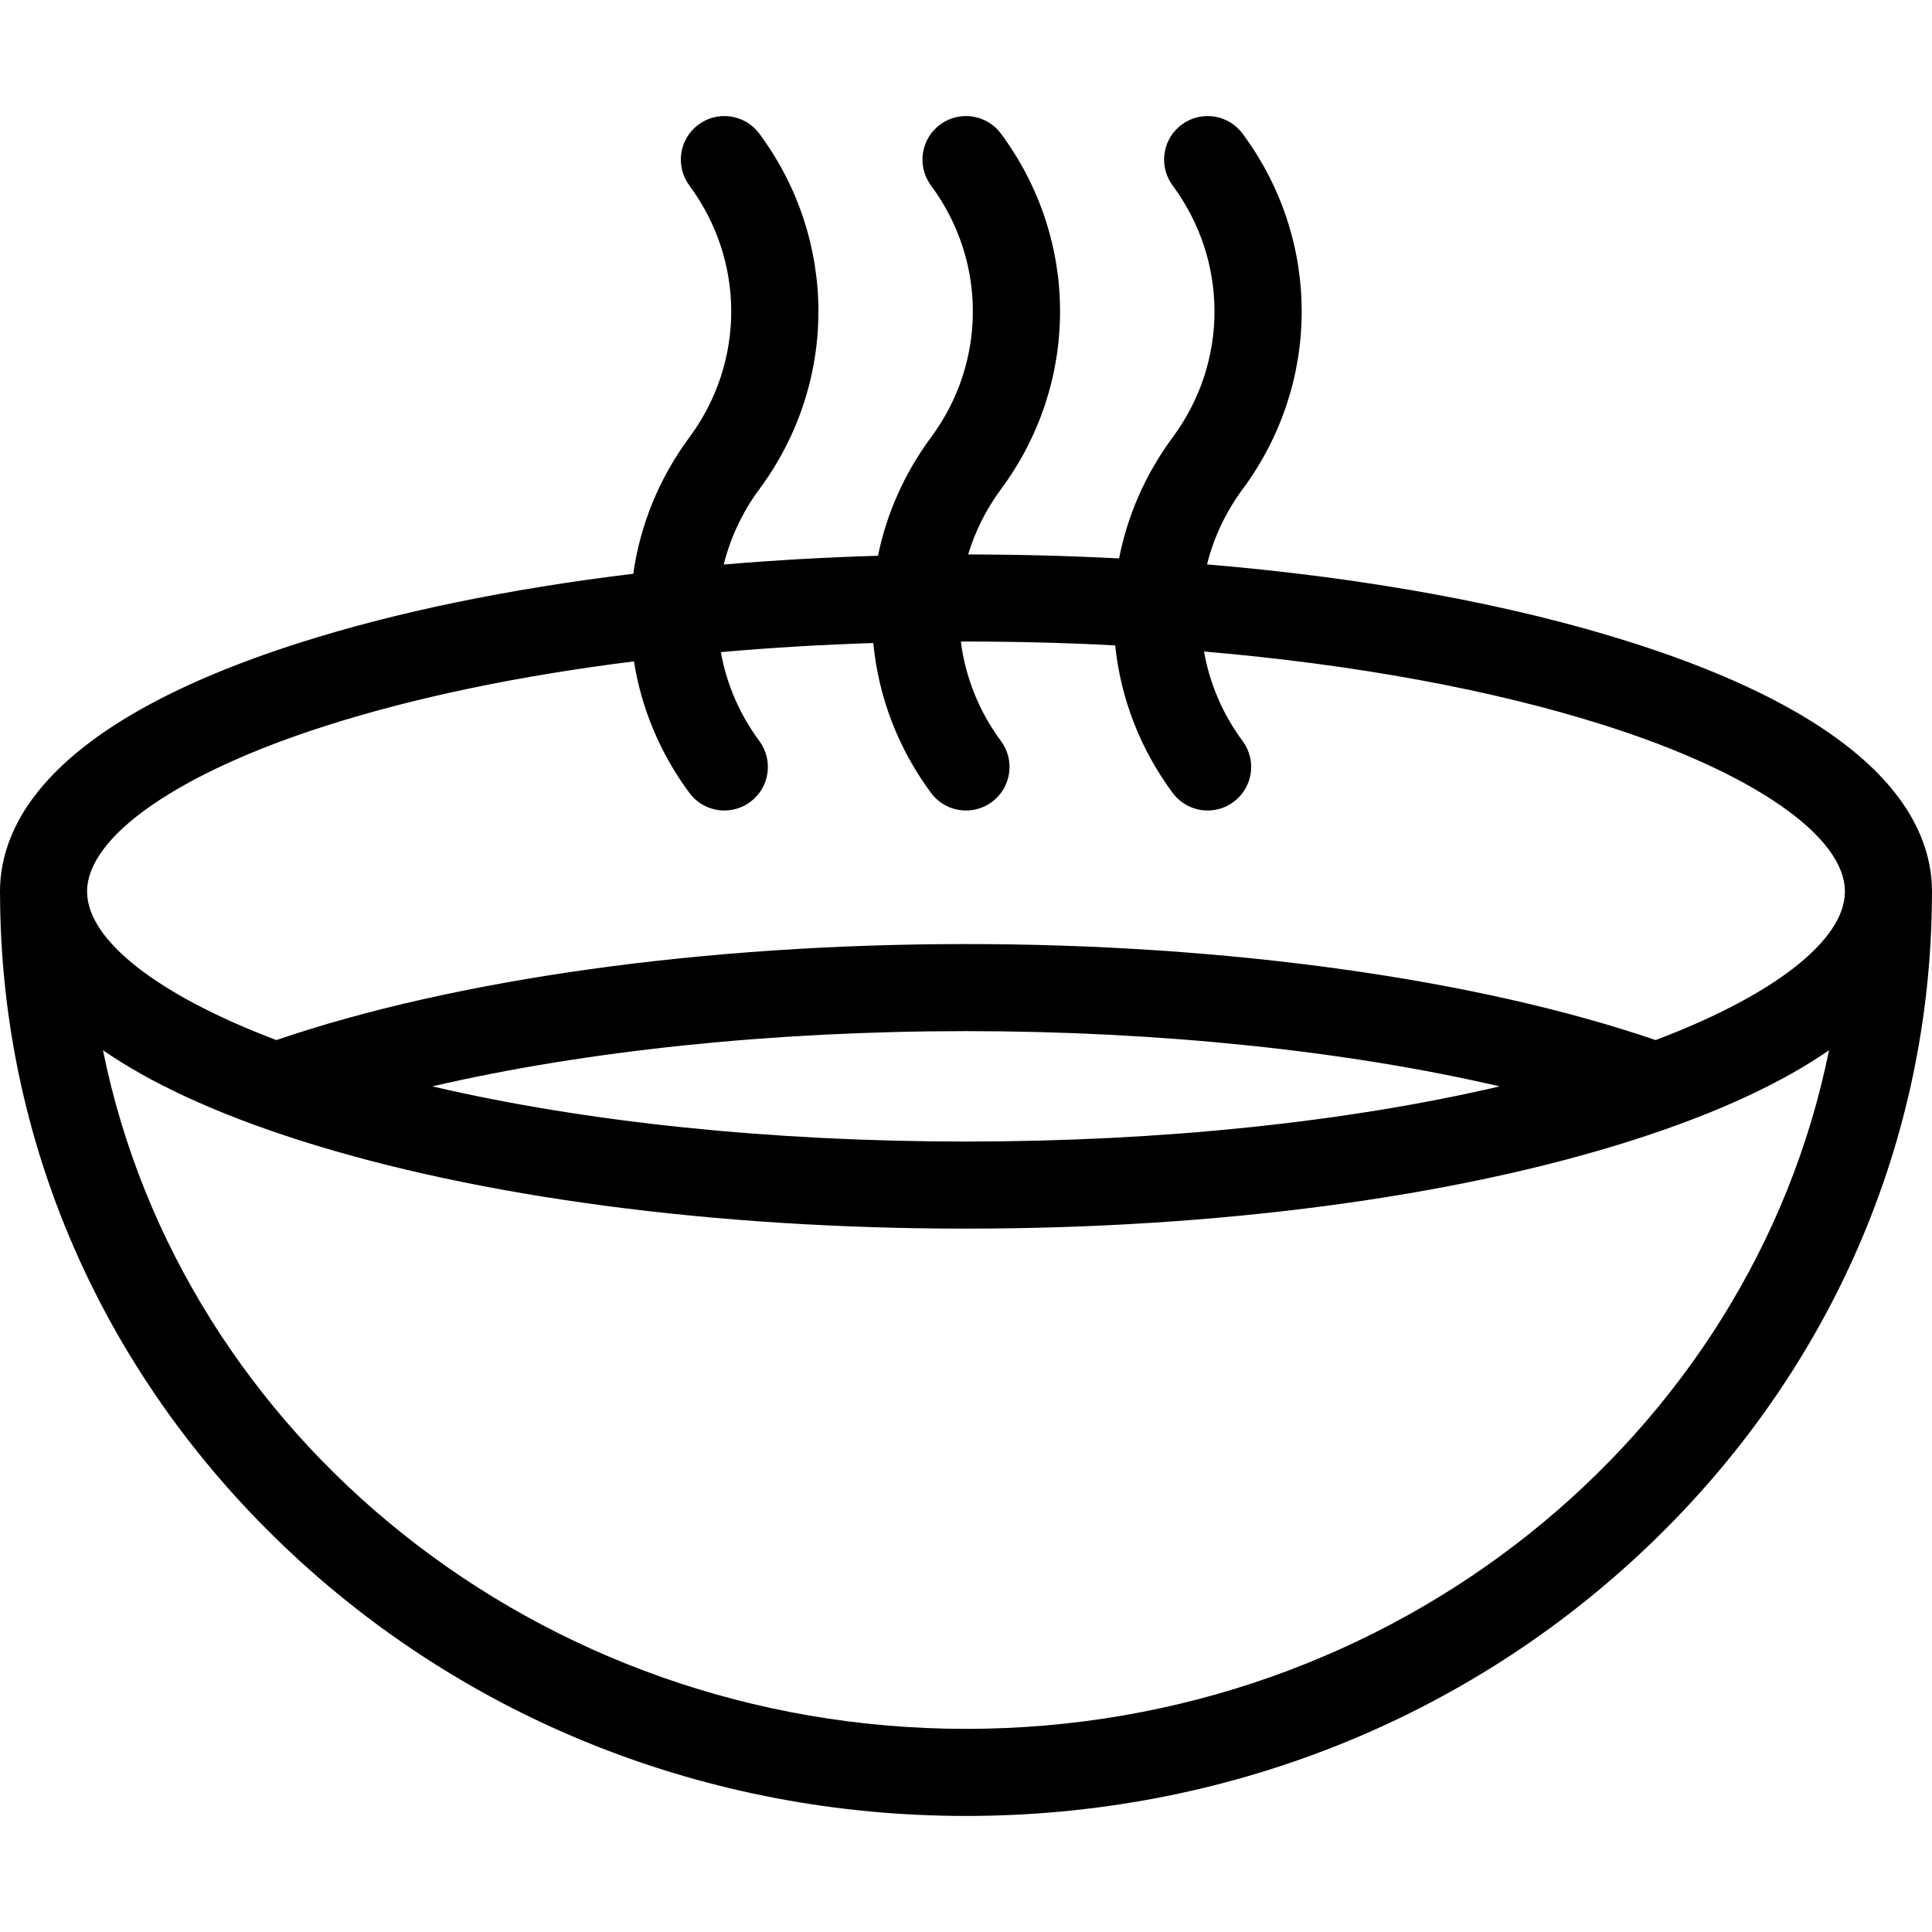
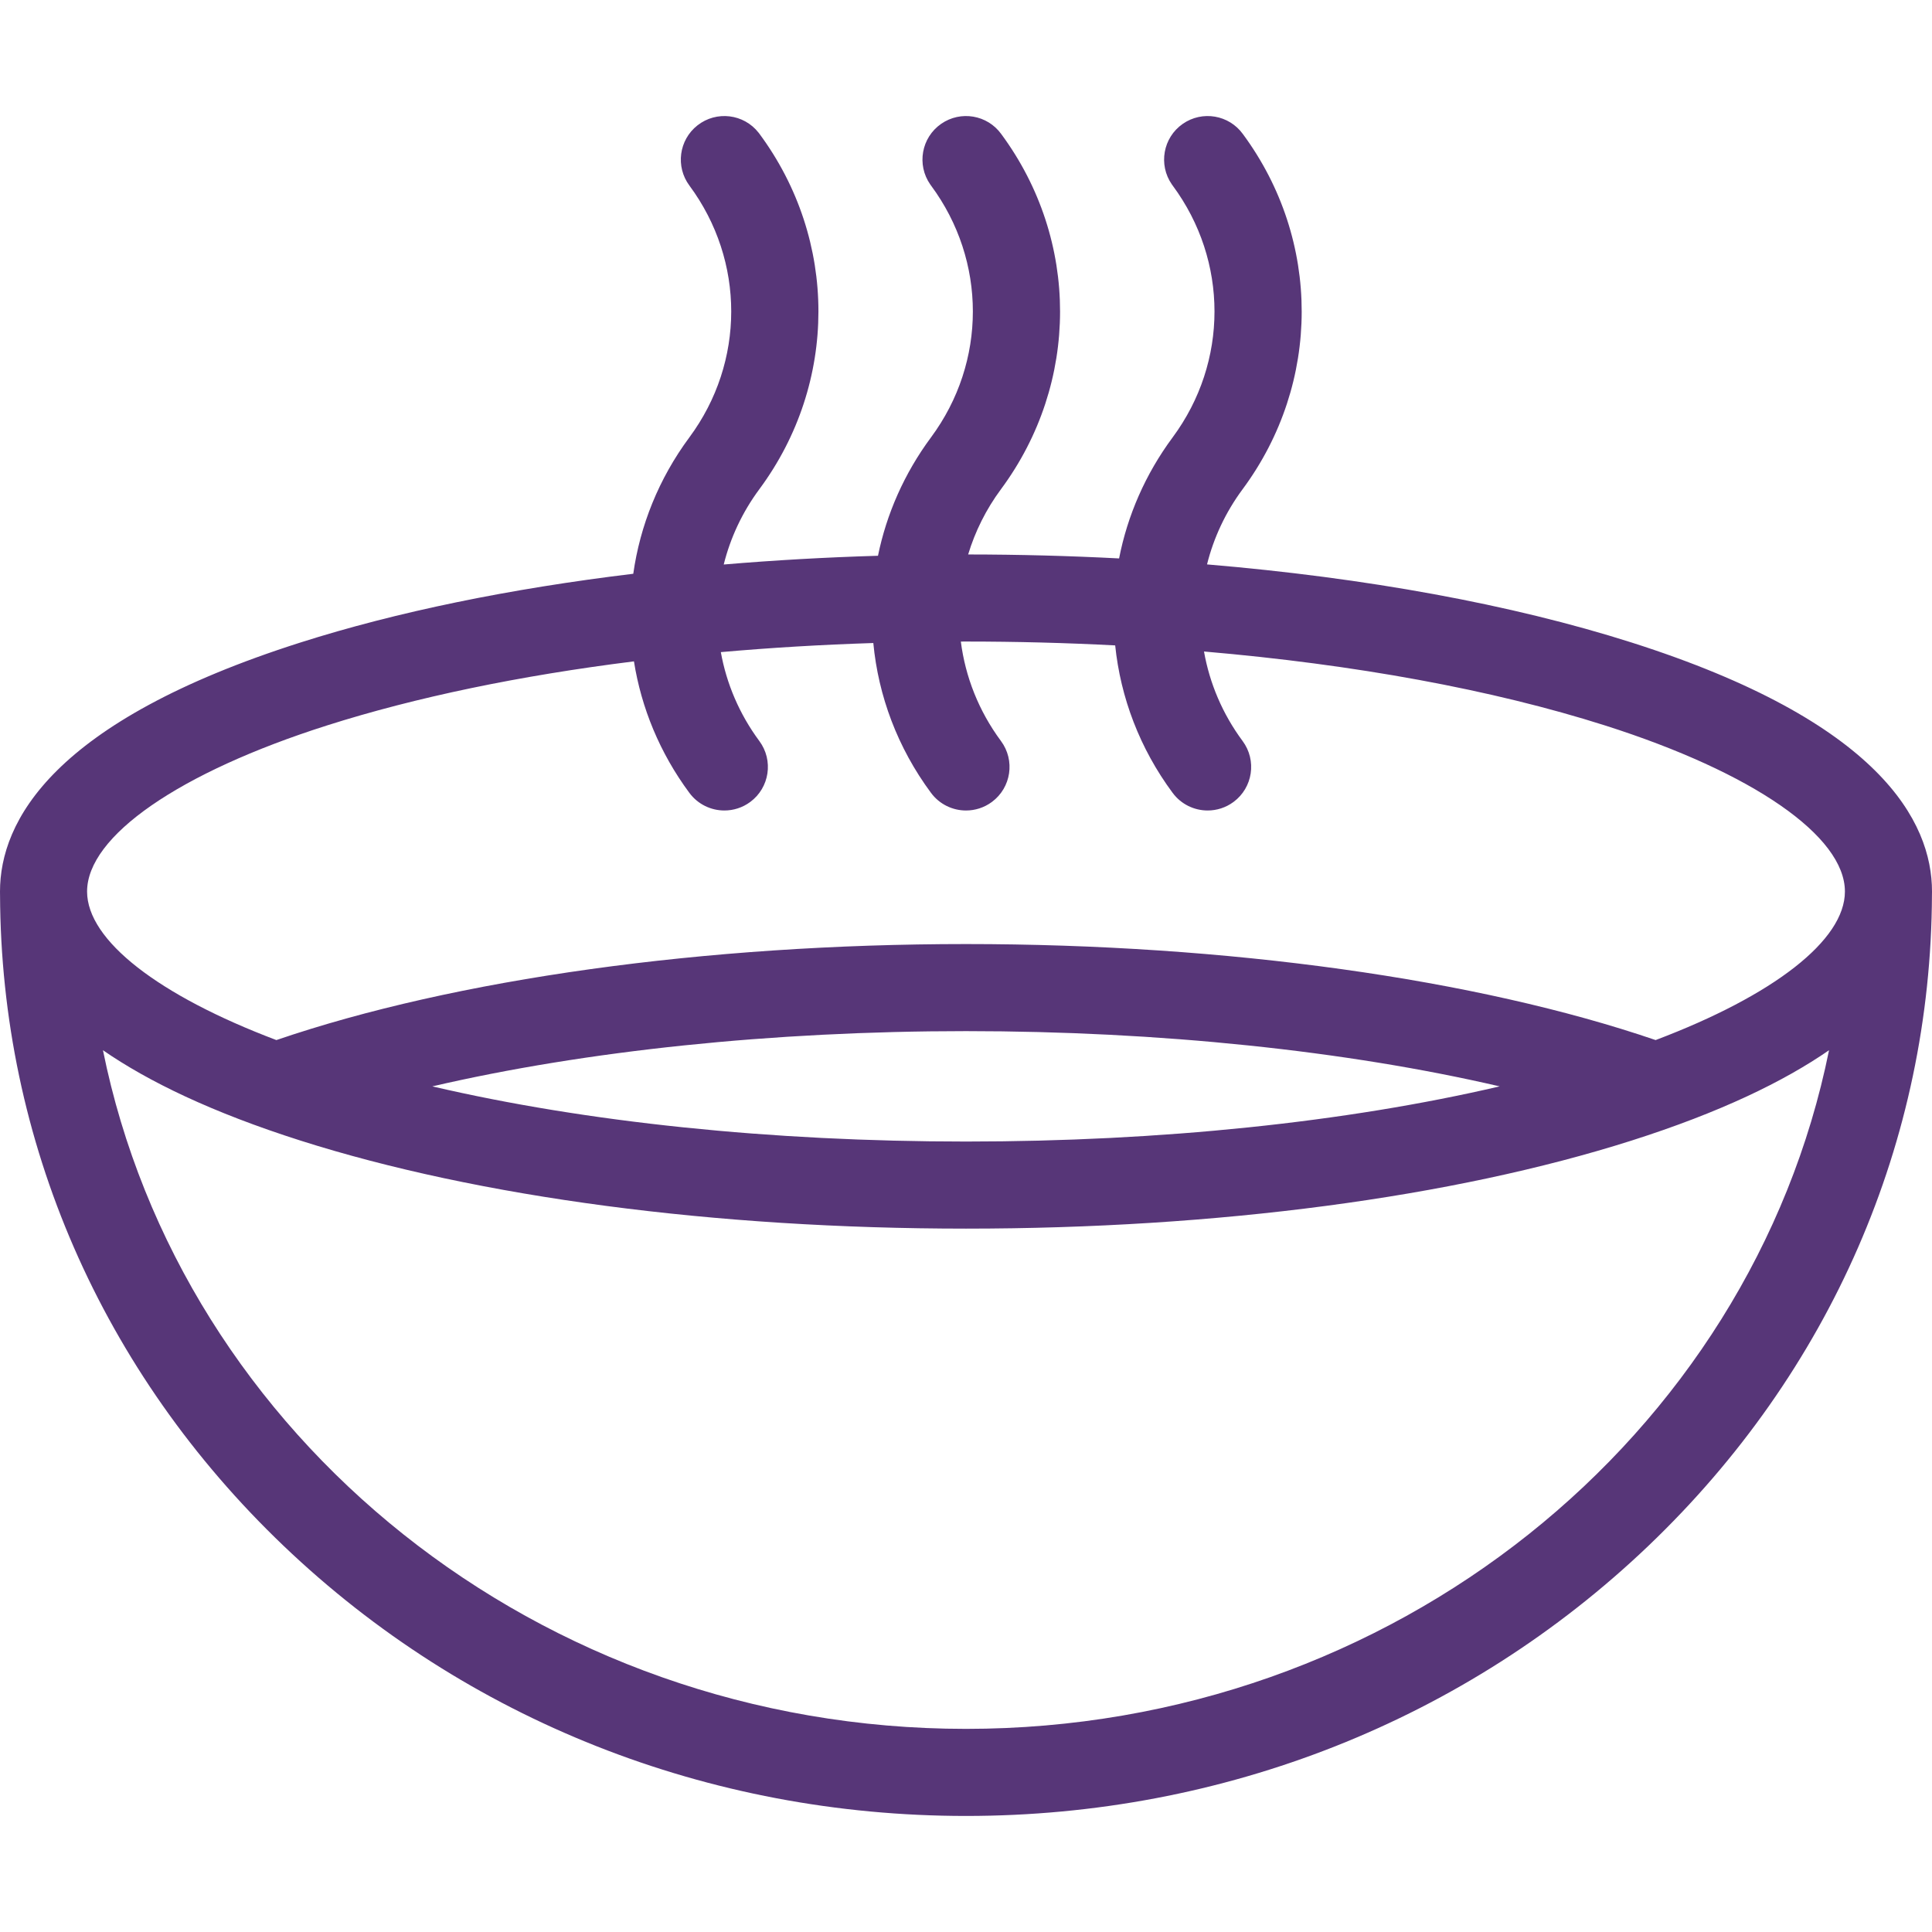
- <svg xmlns="http://www.w3.org/2000/svg" version="1.1" viewBox="0 0 443.727 443.727" enable-background="new 0 0 443.727 443.727">
+ <svg xmlns="http://www.w3.org/2000/svg" fill="#573678" version="1.1" viewBox="0 0 443.727 443.727" enable-background="new 0 0 443.727 443.727">
  <path d="m443.727,204.762c0-16.075-11.975-39.048-69.021-57.202-27.504-8.752-61.01-14.859-97.485-17.932 1.518-6.089 4.24-11.962 8.175-17.273 18.072-24.395 18.091-57.166 0.054-81.577-3.188-4.398-9.321-5.448-13.802-2.331-4.533,3.154-5.648,9.392-2.494,13.925 0.057,0.081 0.114,0.162 0.174,0.242 12.813,17.297 12.812,40.54-0.003,57.837-6.288,8.489-10.385,17.992-12.301,27.804-11.362-0.592-22.943-0.901-34.666-0.91 1.593-5.271 4.101-10.346 7.541-14.99 18.072-24.395 18.091-57.166 0.054-81.577-3.188-4.398-9.321-5.448-13.802-2.331-4.533,3.154-5.648,9.392-2.494,13.925 0.057,0.081 0.114,0.162 0.174,0.242 12.813,17.297 12.812,40.54-0.003,57.837-6.158,8.312-10.214,17.598-12.18,27.193-12.045,0.356-23.884,1.03-35.427,2.008 1.517-6.097 4.241-11.979 8.181-17.297 18.089-24.417 18.09-57.228 0.004-81.646-0.053-0.071-0.115-0.153-0.17-0.222-3.403-4.349-9.686-5.11-14.033-1.706-4.288,3.355-5.09,9.515-1.852,13.856 12.796,17.295 12.788,40.524-0.02,57.813-7.039,9.501-11.326,20.275-12.887,31.329-28.303,3.416-54.305,8.743-76.423,15.781-57.046,18.153-69.021,41.127-69.021,57.202 0,0.262 0.004,0.526 0.01,0.791 0.214,56.502 23.322,109.567 65.137,149.497 41.885,39.997 97.541,62.023 156.716,62.023s114.831-22.027 156.716-62.023c41.815-39.931 64.923-92.995 65.137-149.497 0.007-0.265 0.011-0.529 0.011-0.791zm-368.641-38.143c20.397-6.491 44.361-11.455 70.515-14.721 1.688,10.658 5.93,21.022 12.729,30.201 1.962,2.648 4.982,4.048 8.043,4.048 2.068,0 4.155-0.639 5.944-1.965 4.438-3.287 5.371-9.55 2.083-13.988-4.609-6.222-7.551-13.214-8.844-20.42 11.381-1.008 23.088-1.709 35.02-2.09 1.15,12.129 5.558,24.032 13.251,34.416 1.962,2.648 4.982,4.048 8.043,4.048 2.068,0 4.155-0.639 5.944-1.965 4.438-3.287 5.371-9.55 2.083-13.988-5.125-6.918-8.193-14.787-9.219-22.846 0.395-0.001 0.789-0.005 1.185-0.005 11.603,0 23.051,0.302 34.264,0.887 1.229,11.939 5.62,23.641 13.197,33.868 1.962,2.648 4.982,4.048 8.043,4.048 2.068,0 4.155-0.639 5.944-1.965 4.438-3.287 5.371-9.55 2.083-13.988-4.639-6.262-7.589-13.305-8.869-20.562 34.581,2.964 66.22,8.747 92.115,16.988 33.979,10.813 55.086,25.428 55.086,38.143 0,11.195-16.37,23.863-43.475,34.112-41.057-14.033-98.484-22.051-158.391-22.051-59.902,0-117.328,8.018-158.384,22.052-27.106-10.251-43.476-22.919-43.476-34.114 0-12.715 21.107-27.331 55.086-38.143zm269.346,82.892c-35.265,8.224-77.79,12.669-122.568,12.669-44.78,0-87.306-4.445-122.572-12.67 35.188-8.168 78.074-12.688 122.569-12.688 44.498,0.001 87.382,4.521 122.571,12.689zm-122.569,147.563c-98.231,0-180.29-67.195-198.217-155.868 10.383,7.178 25.004,14.275 45.375,20.758 40.971,13.038 95.251,20.217 152.843,20.217s111.872-7.18 152.843-20.217c20.369-6.482 34.989-13.578 45.372-20.756-17.929,88.672-99.986,155.866-198.216,155.866z" />
</svg>
